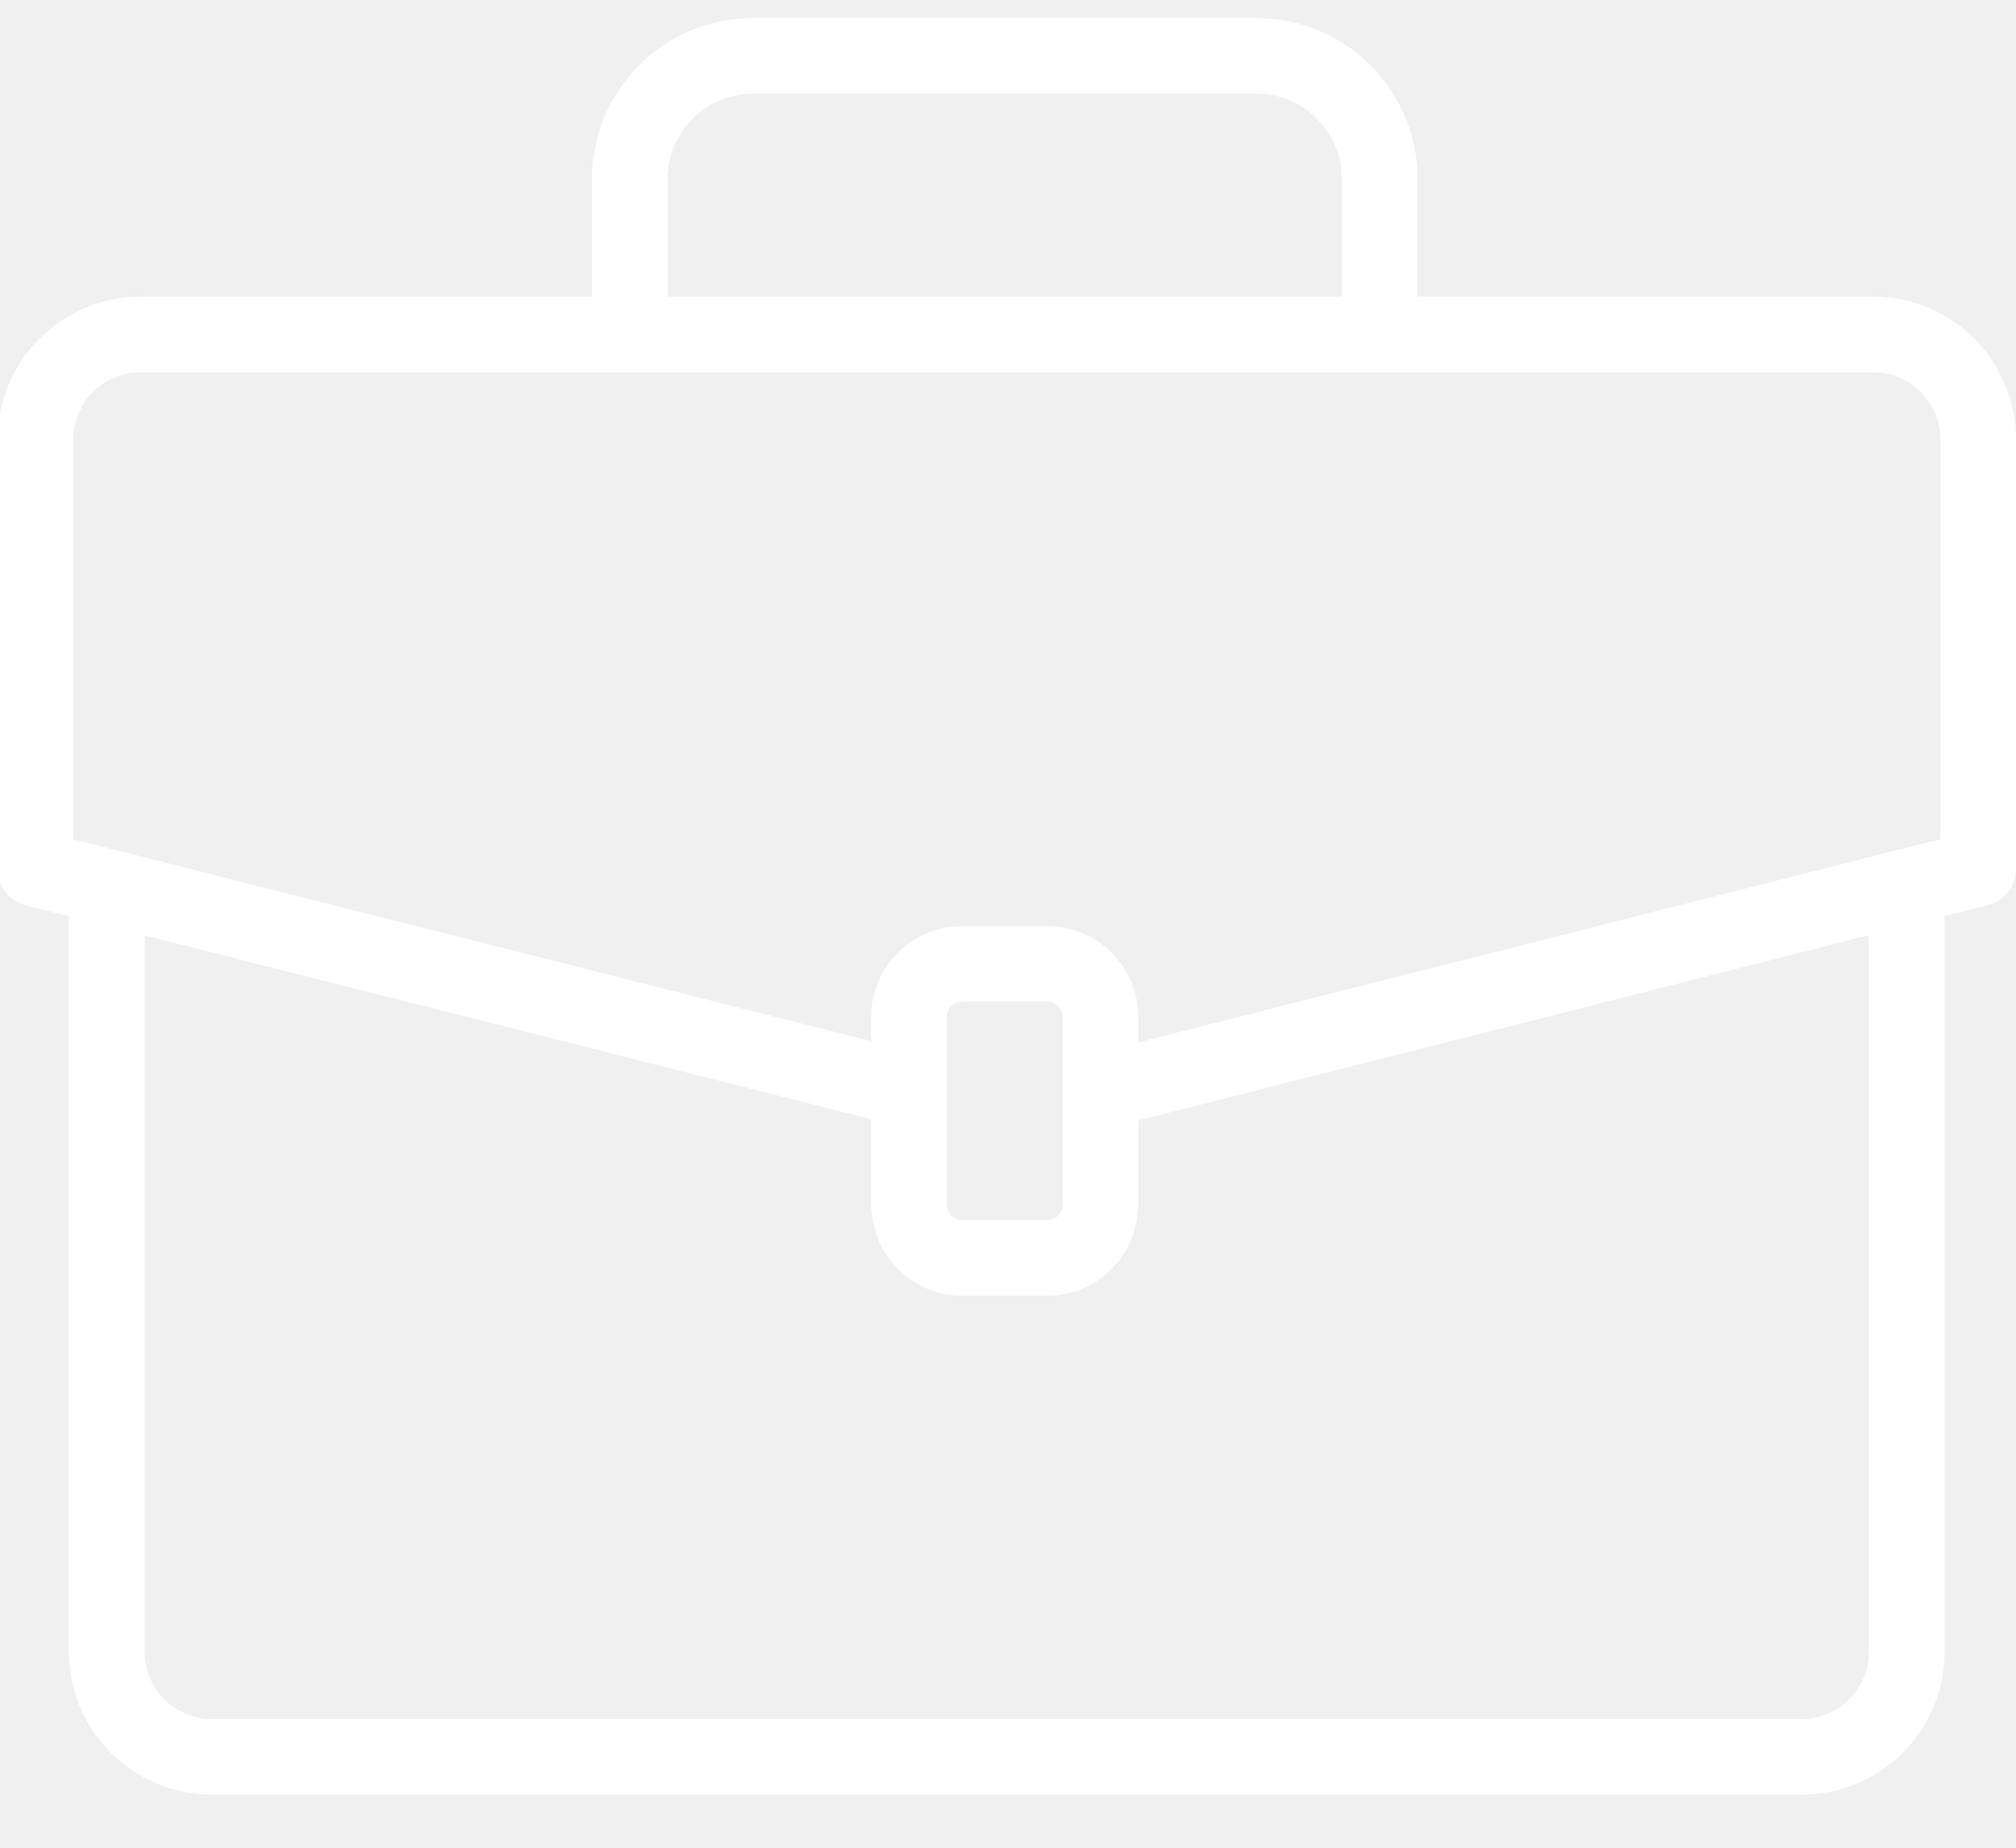
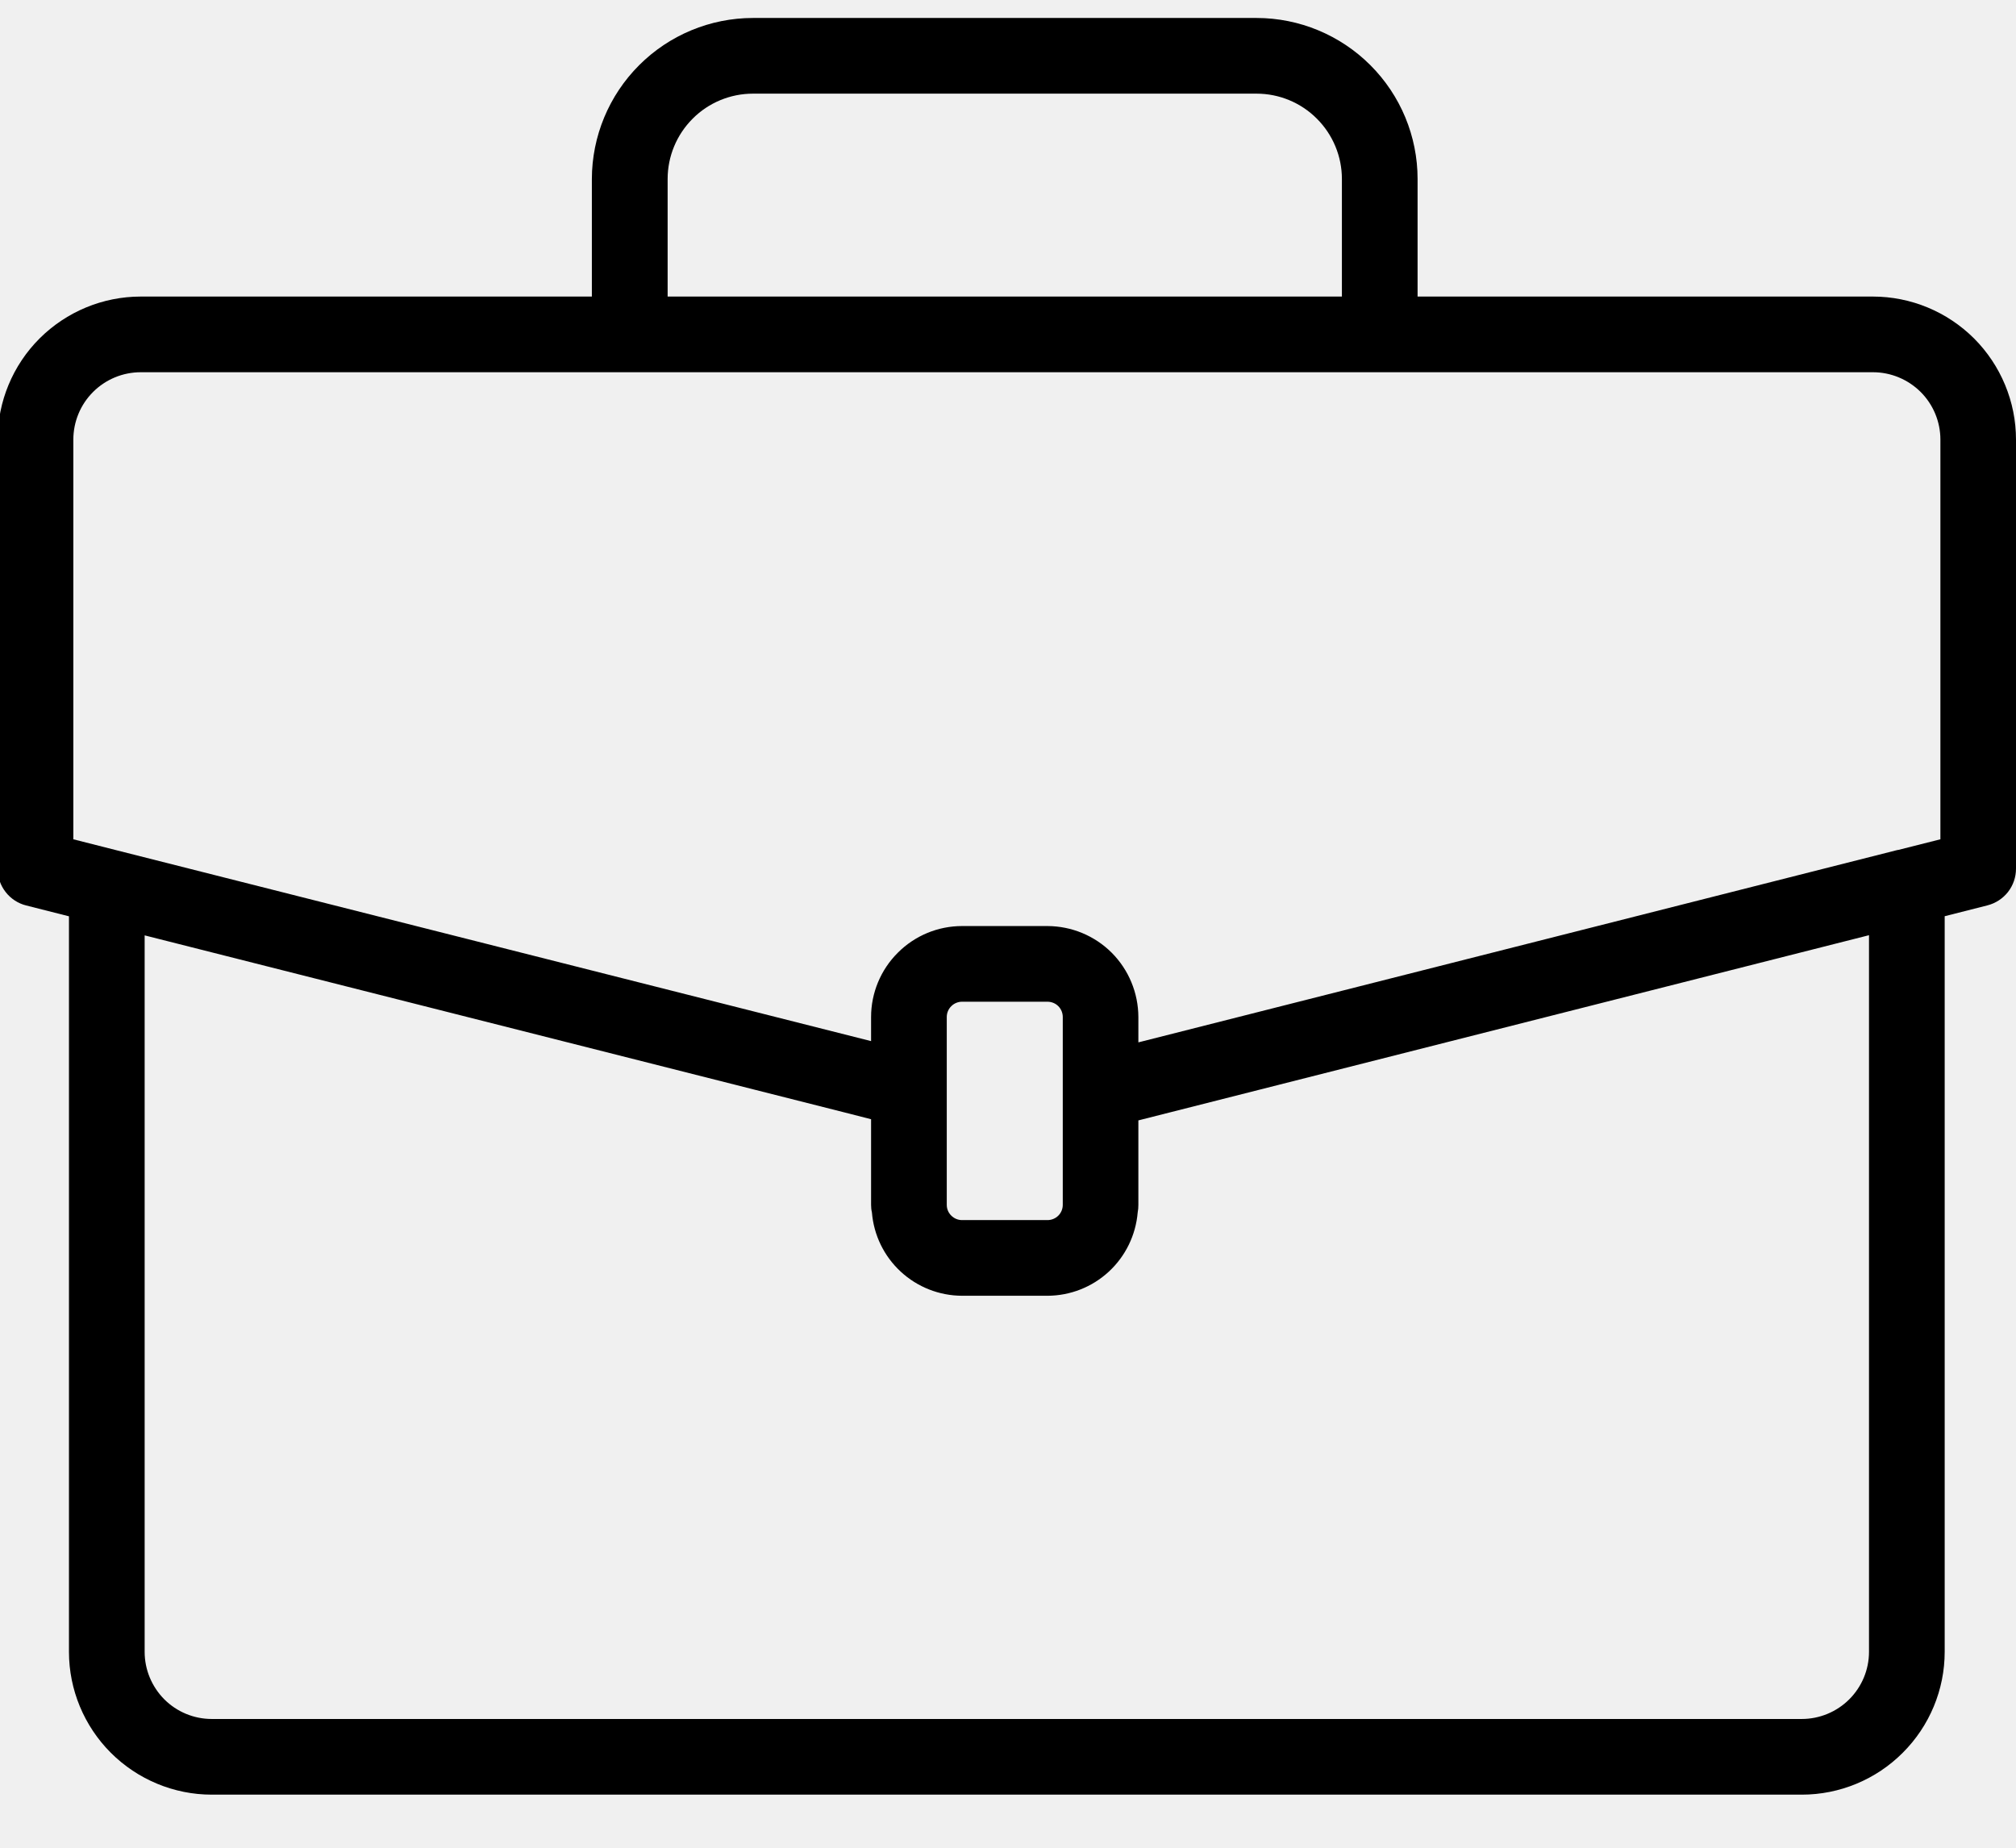
- <svg xmlns="http://www.w3.org/2000/svg" width="24" height="22" viewBox="0 0 24 22" fill="none">
-   <path d="M22.296 3.531H16.876V2.131C16.876 1.623 16.674 1.136 16.314 0.776C15.955 0.417 15.467 0.214 14.959 0.214H8.964C8.456 0.214 7.968 0.417 7.609 0.776C7.249 1.136 7.047 1.623 7.046 2.131V3.531H1.675C1.224 3.531 0.791 3.711 0.471 4.03C0.152 4.349 -0.028 4.782 -0.028 5.234V10.344C-0.028 10.444 0.005 10.542 0.067 10.621C0.128 10.7 0.215 10.757 0.312 10.781L0.821 10.91V19.668C0.821 20.118 1.001 20.551 1.319 20.869C1.638 21.188 2.071 21.368 2.521 21.368H21.45C21.901 21.368 22.334 21.188 22.652 20.869C22.971 20.551 23.151 20.118 23.151 19.668V10.909L23.659 10.78C23.757 10.755 23.843 10.699 23.905 10.62C23.967 10.54 24 10.443 24 10.342V5.235C24 4.783 23.82 4.35 23.501 4.03C23.181 3.711 22.748 3.531 22.296 3.531ZM7.948 2.131C7.948 1.862 8.055 1.604 8.246 1.413C8.436 1.222 8.695 1.115 8.964 1.115H14.959C15.228 1.115 15.487 1.222 15.677 1.413C15.868 1.604 15.975 1.862 15.975 2.131V3.531H7.948V2.131ZM0.873 5.235C0.873 5.022 0.957 4.818 1.108 4.667C1.258 4.517 1.462 4.432 1.675 4.432H22.298C22.51 4.432 22.714 4.517 22.865 4.667C23.015 4.817 23.1 5.021 23.1 5.234V9.993L22.597 10.12C22.595 10.12 22.593 10.12 22.591 10.12L13.552 12.411V12.109C13.551 11.822 13.437 11.547 13.235 11.344C13.032 11.141 12.757 11.027 12.47 11.026H11.453C11.166 11.026 10.891 11.14 10.688 11.344C10.485 11.546 10.37 11.822 10.37 12.109V12.396L1.381 10.122L0.873 9.993V5.235ZM11.271 12.975V12.109C11.271 12.061 11.29 12.014 11.325 11.98C11.359 11.946 11.405 11.927 11.453 11.927H12.47C12.518 11.927 12.565 11.946 12.599 11.98C12.633 12.014 12.652 12.061 12.652 12.109V14.345C12.652 14.394 12.633 14.44 12.599 14.474C12.565 14.508 12.518 14.527 12.47 14.527H11.453C11.405 14.527 11.359 14.508 11.325 14.474C11.29 14.44 11.271 14.394 11.271 14.345V12.975ZM21.45 20.467H2.521C2.309 20.467 2.106 20.383 1.956 20.233C1.807 20.083 1.722 19.88 1.722 19.668V11.137L10.053 13.245L10.37 13.326V14.345C10.37 14.376 10.373 14.406 10.38 14.436C10.402 14.706 10.524 14.957 10.723 15.141C10.922 15.325 11.182 15.427 11.453 15.428H12.47C12.741 15.427 13.001 15.325 13.2 15.141C13.399 14.957 13.521 14.706 13.544 14.436C13.55 14.406 13.552 14.376 13.552 14.345V13.34L21.591 11.302L22.25 11.135V19.668C22.25 19.88 22.165 20.083 22.015 20.233C21.866 20.382 21.662 20.467 21.45 20.467V20.467Z" fill="white" />
+ <svg xmlns="http://www.w3.org/2000/svg" width="24" height="22" viewBox="0 0 24 22">
+   <path d="M22.296 3.531H16.876V2.131C16.876 1.623 16.674 1.136 16.314 0.776C15.955 0.417 15.467 0.214 14.959 0.214H8.964C8.456 0.214 7.968 0.417 7.609 0.776C7.249 1.136 7.047 1.623 7.046 2.131V3.531H1.675C1.224 3.531 0.791 3.711 0.471 4.03C0.152 4.349 -0.028 4.782 -0.028 5.234V10.344C-0.028 10.444 0.005 10.542 0.067 10.621C0.128 10.7 0.215 10.757 0.312 10.781L0.821 10.91V19.668C0.821 20.118 1.001 20.551 1.319 20.869C1.638 21.188 2.071 21.368 2.521 21.368H21.45C21.901 21.368 22.334 21.188 22.652 20.869C22.971 20.551 23.151 20.118 23.151 19.668V10.909L23.659 10.78C23.757 10.755 23.843 10.699 23.905 10.62C23.967 10.54 24 10.443 24 10.342V5.235C24 4.783 23.82 4.35 23.501 4.03C23.181 3.711 22.748 3.531 22.296 3.531ZM7.948 2.131C7.948 1.862 8.055 1.604 8.246 1.413C8.436 1.222 8.695 1.115 8.964 1.115H14.959C15.228 1.115 15.487 1.222 15.677 1.413C15.868 1.604 15.975 1.862 15.975 2.131V3.531H7.948V2.131ZM0.873 5.235C0.873 5.022 0.957 4.818 1.108 4.667C1.258 4.517 1.462 4.432 1.675 4.432H22.298C22.51 4.432 22.714 4.517 22.865 4.667C23.015 4.817 23.1 5.021 23.1 5.234V9.993L22.597 10.12C22.595 10.12 22.593 10.12 22.591 10.12L13.552 12.411V12.109C13.551 11.822 13.437 11.547 13.235 11.344C13.032 11.141 12.757 11.027 12.47 11.026H11.453C11.166 11.026 10.891 11.14 10.688 11.344C10.485 11.546 10.37 11.822 10.37 12.109V12.396L1.381 10.122L0.873 9.993V5.235ZM11.271 12.975V12.109C11.271 12.061 11.29 12.014 11.325 11.98C11.359 11.946 11.405 11.927 11.453 11.927H12.47C12.518 11.927 12.565 11.946 12.599 11.98C12.633 12.014 12.652 12.061 12.652 12.109V14.345C12.652 14.394 12.633 14.44 12.599 14.474C12.565 14.508 12.518 14.527 12.47 14.527H11.453C11.405 14.527 11.359 14.508 11.325 14.474C11.29 14.44 11.271 14.394 11.271 14.345V12.975ZM21.45 20.467H2.521C2.309 20.467 2.106 20.383 1.956 20.233C1.807 20.083 1.722 19.88 1.722 19.668V11.137L10.053 13.245L10.37 13.326V14.345C10.37 14.376 10.373 14.406 10.38 14.436C10.402 14.706 10.524 14.957 10.723 15.141C10.922 15.325 11.182 15.427 11.453 15.428H12.47C12.741 15.427 13.001 15.325 13.2 15.141C13.399 14.957 13.521 14.706 13.544 14.436C13.55 14.406 13.552 14.376 13.552 14.345V13.34L21.591 11.302L22.25 11.135V19.668C22.25 19.88 22.165 20.083 22.015 20.233C21.866 20.382 21.662 20.467 21.45 20.467V20.467Z" />
</svg>
